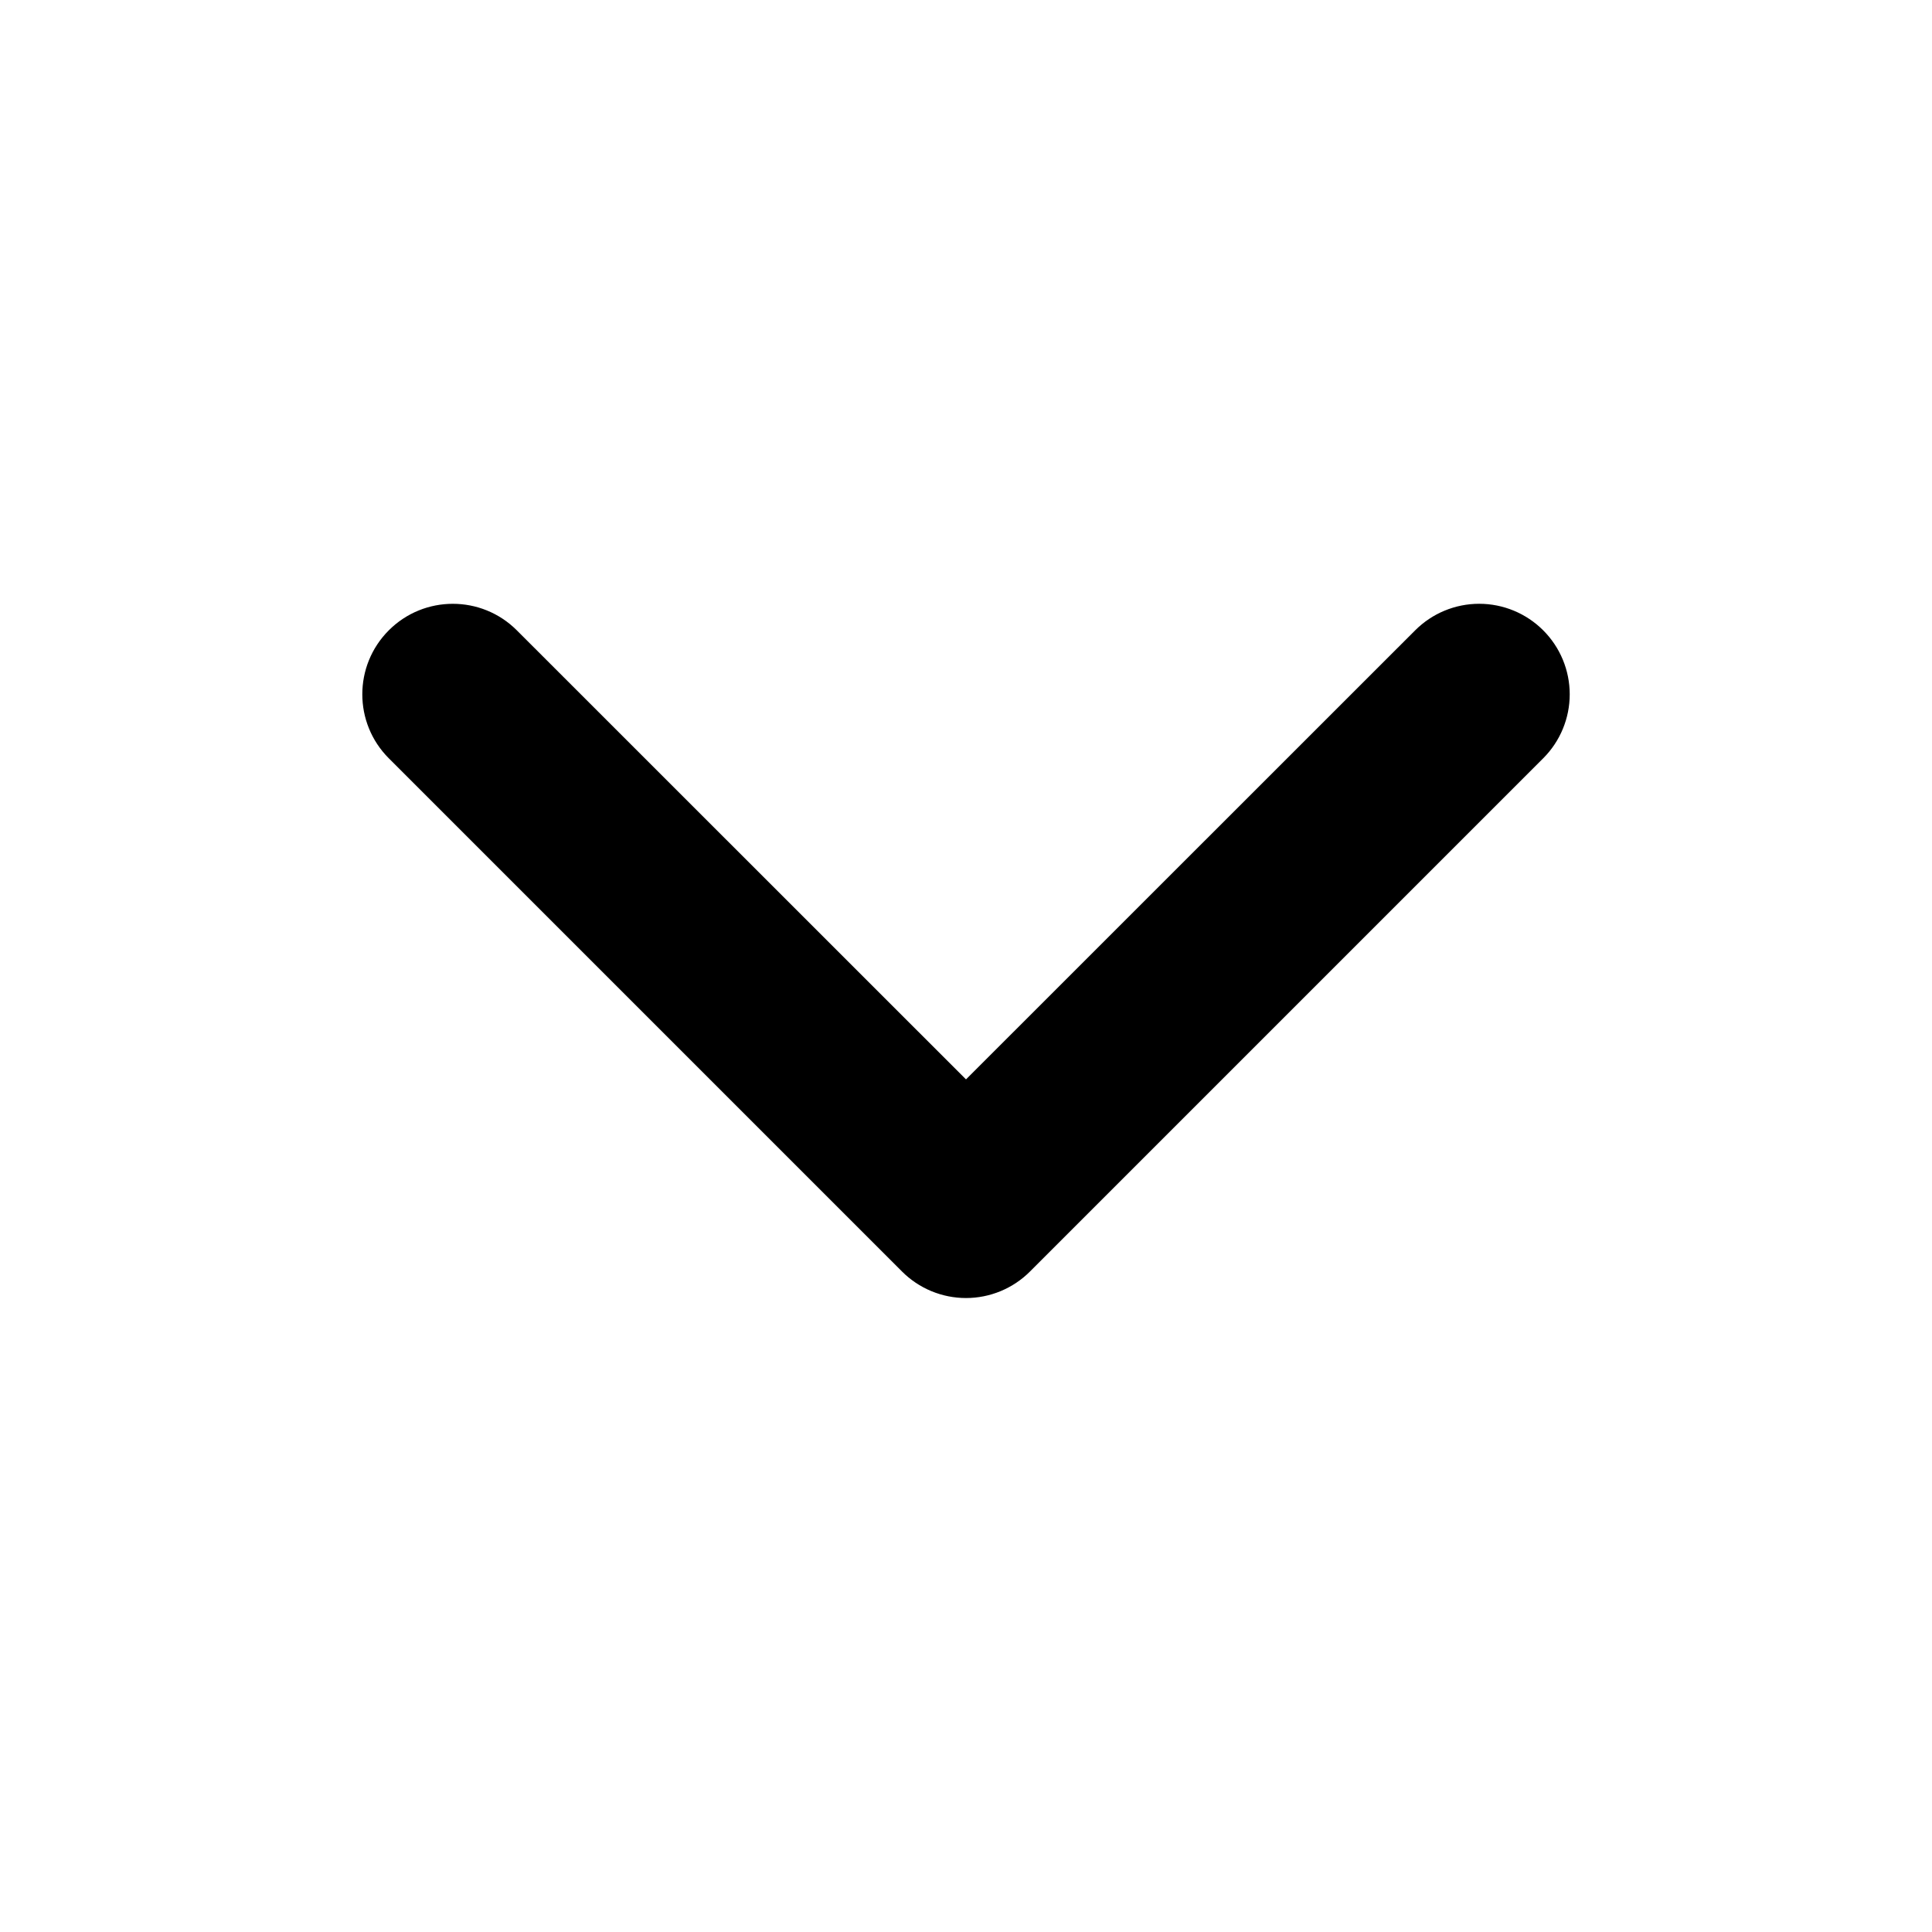
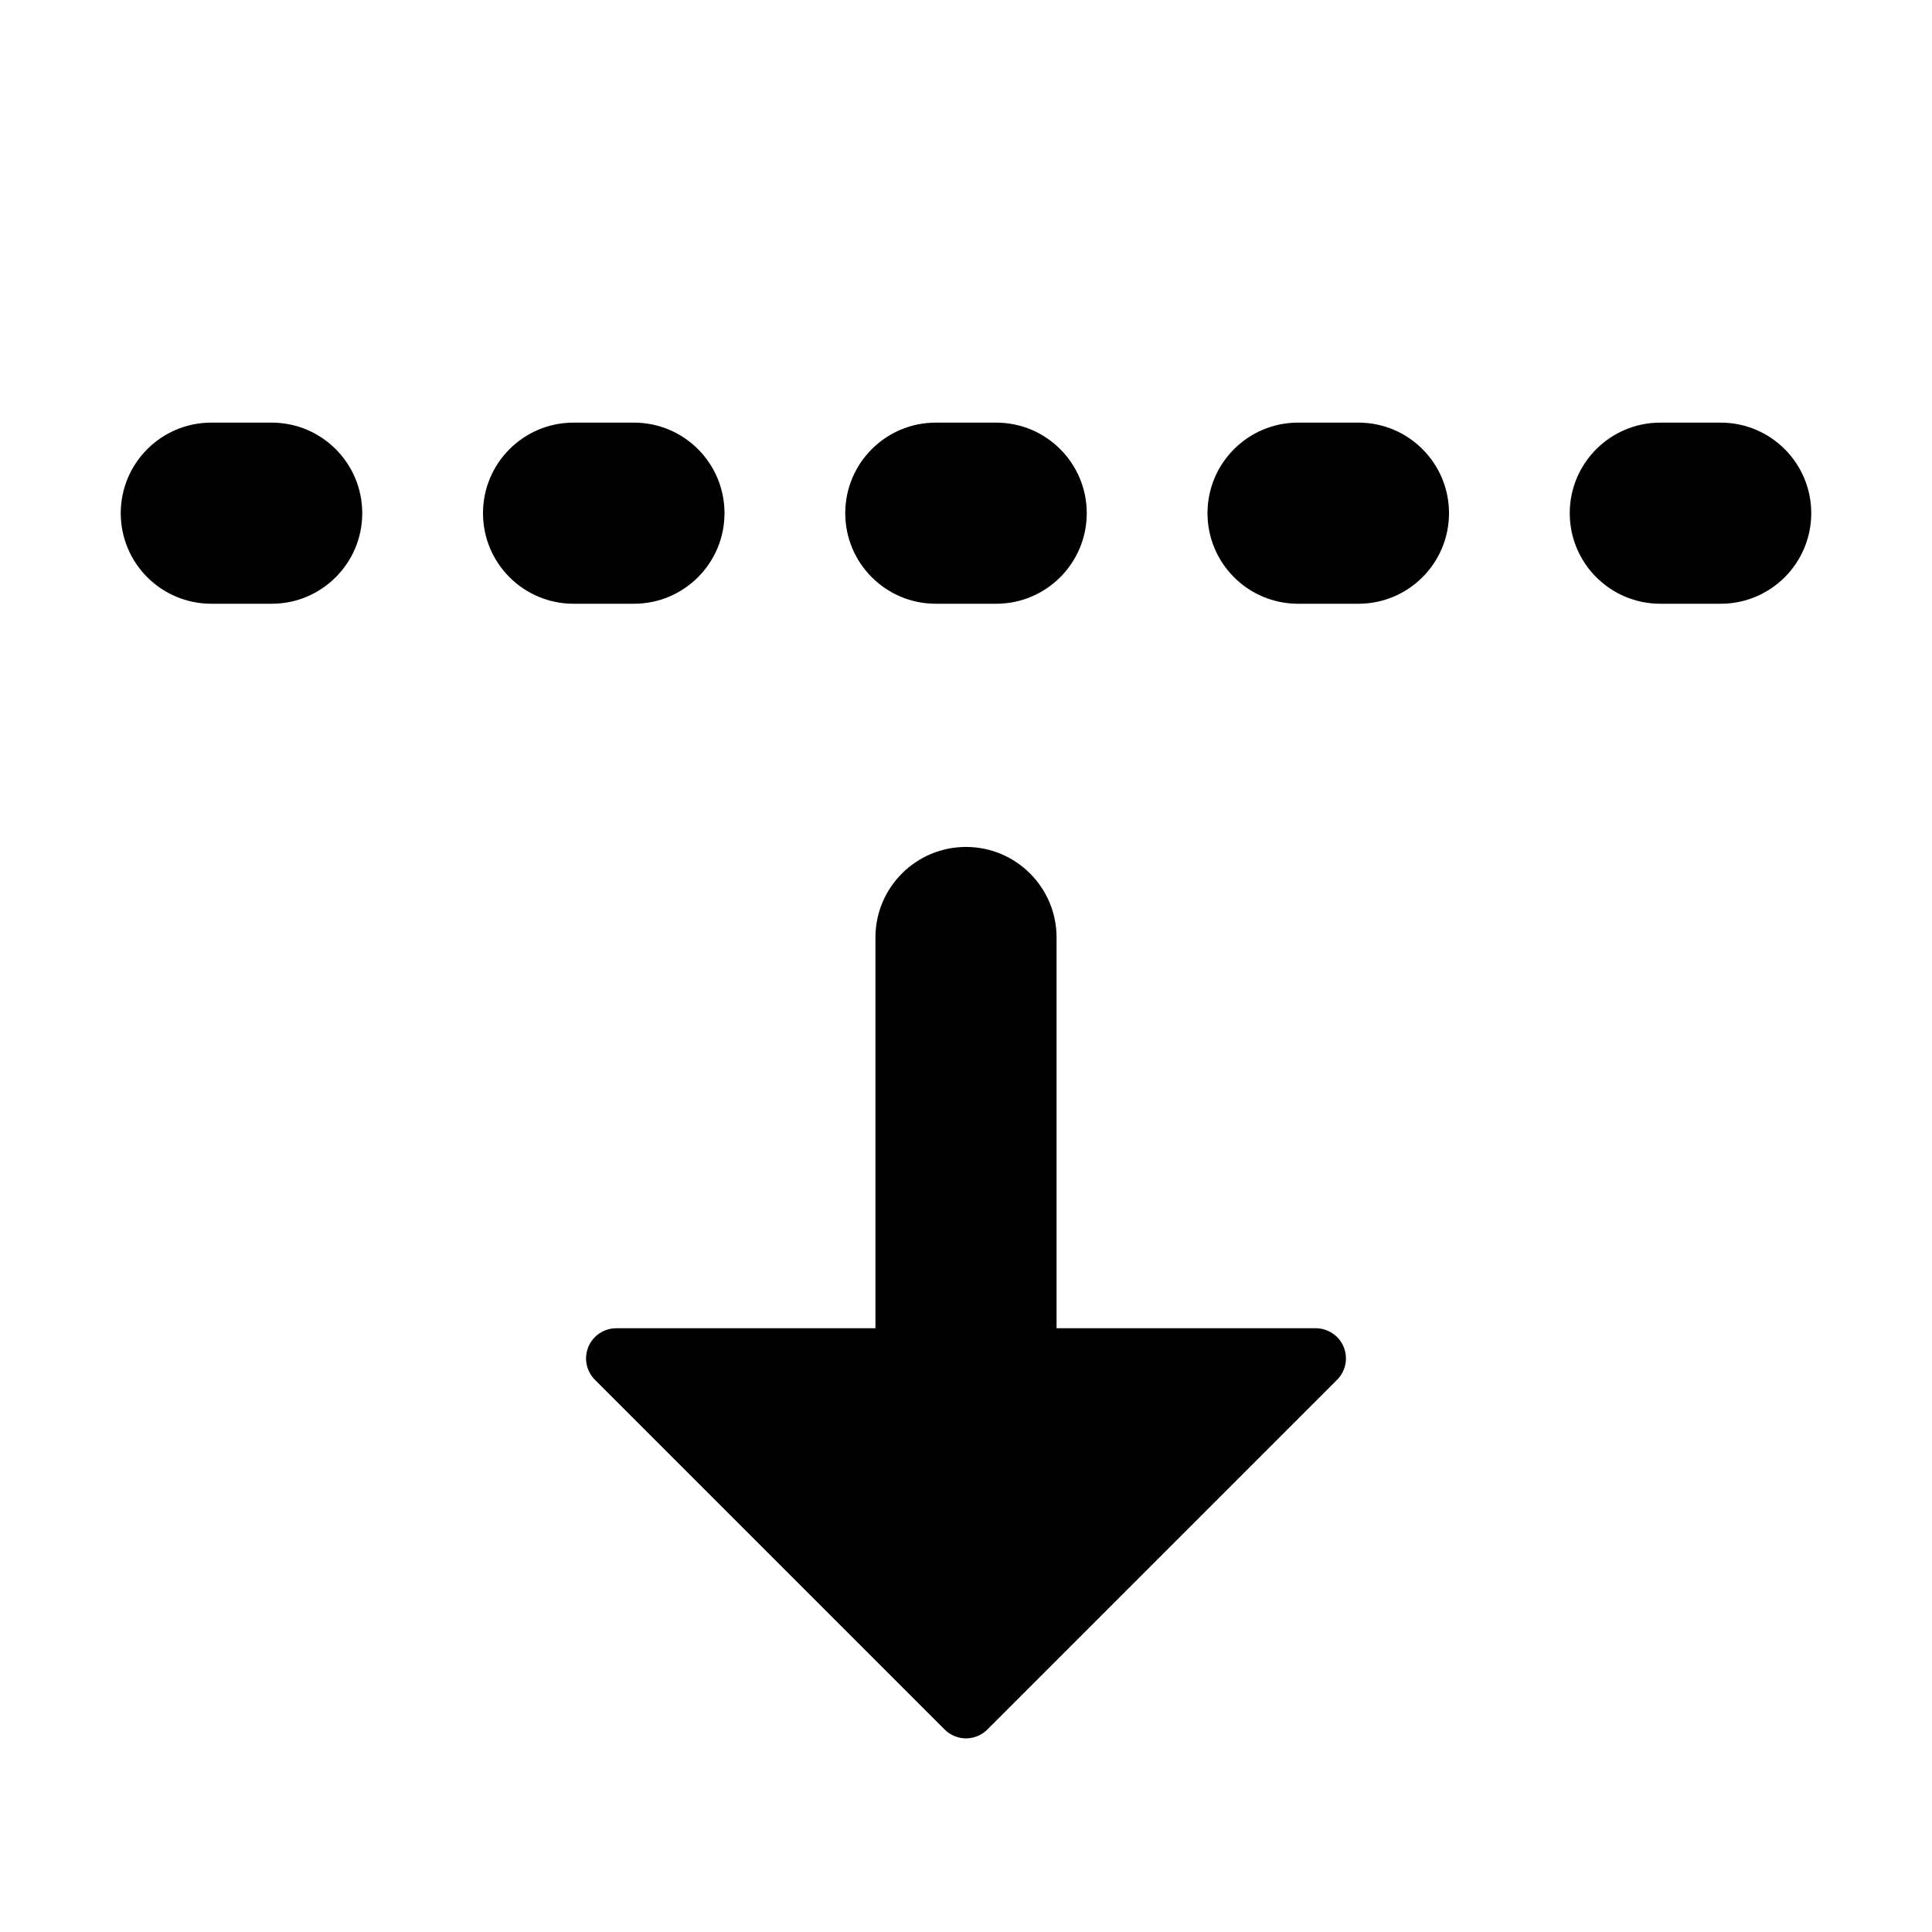
<svg xmlns="http://www.w3.org/2000/svg" width="16" height="16" viewBox="0 0 16 16">
-   <path d="M12.78 5.22a.749.749 0 0 1 0 1.06l-4.25 4.25a.749.749 0 0 1-1.06 0L3.22 6.28a.749.749 0 1 1 1.06-1.06L8 8.939l3.72-3.719a.749.749 0 0 1 1.06 0Z" />
+   <path d="m8.177 14.323 2.896-2.896a.25.25 0 0 0-.177-.427H8.75V7.764a.75.75 0 1 0-1.5 0V11H5.104a.25.25 0 0 0-.177.427l2.896 2.896a.25.25 0 0 0 .354 0ZM2.25 5a.75.75 0 0 0 0-1.5h-.5a.75.75 0 0 0 0 1.5h.5ZM6 4.25a.75.75 0 0 1-.75.75h-.5a.75.75 0 0 1 0-1.5h.5a.75.75 0 0 1 .75.75ZM8.25 5a.75.75 0 0 0 0-1.5h-.5a.75.75 0 0 0 0 1.5h.5ZM12 4.25a.75.75 0 0 1-.75.75h-.5a.75.75 0 0 1 0-1.5h.5a.75.75 0 0 1 .75.75Zm2.25.75a.75.75 0 0 0 0-1.5h-.5a.75.75 0 0 0 0 1.5h.5Z" />
</svg>
